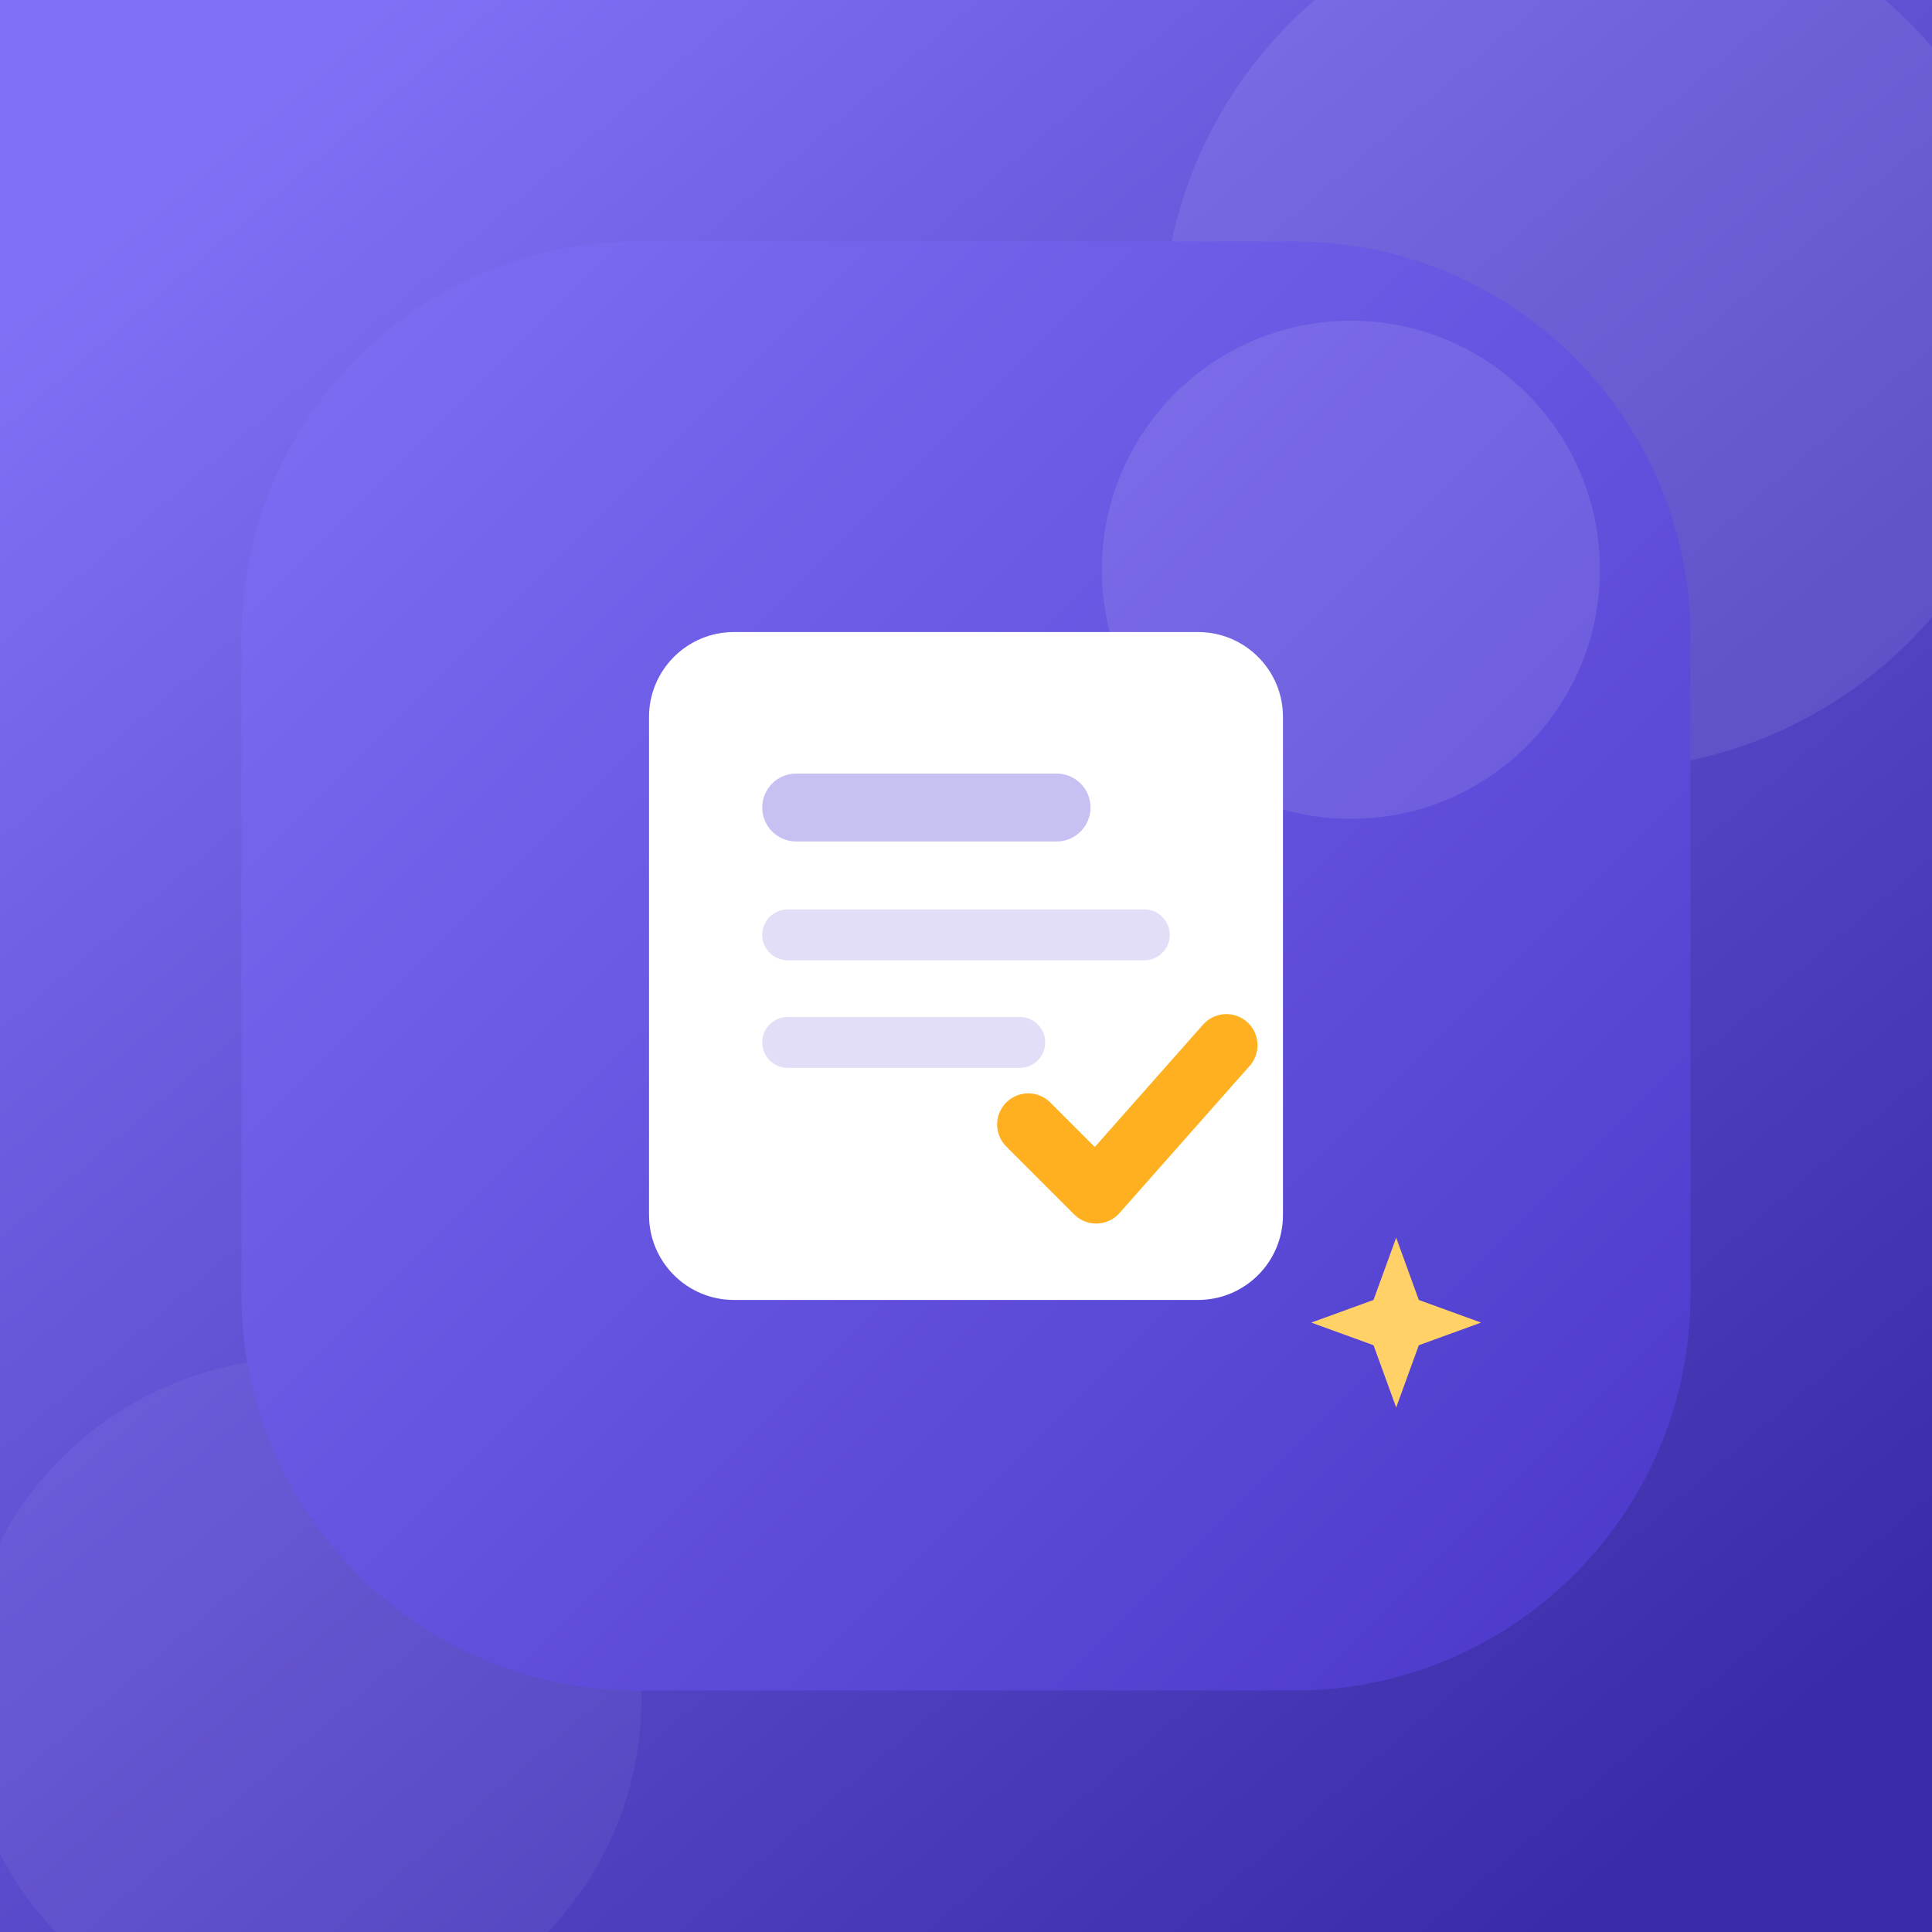
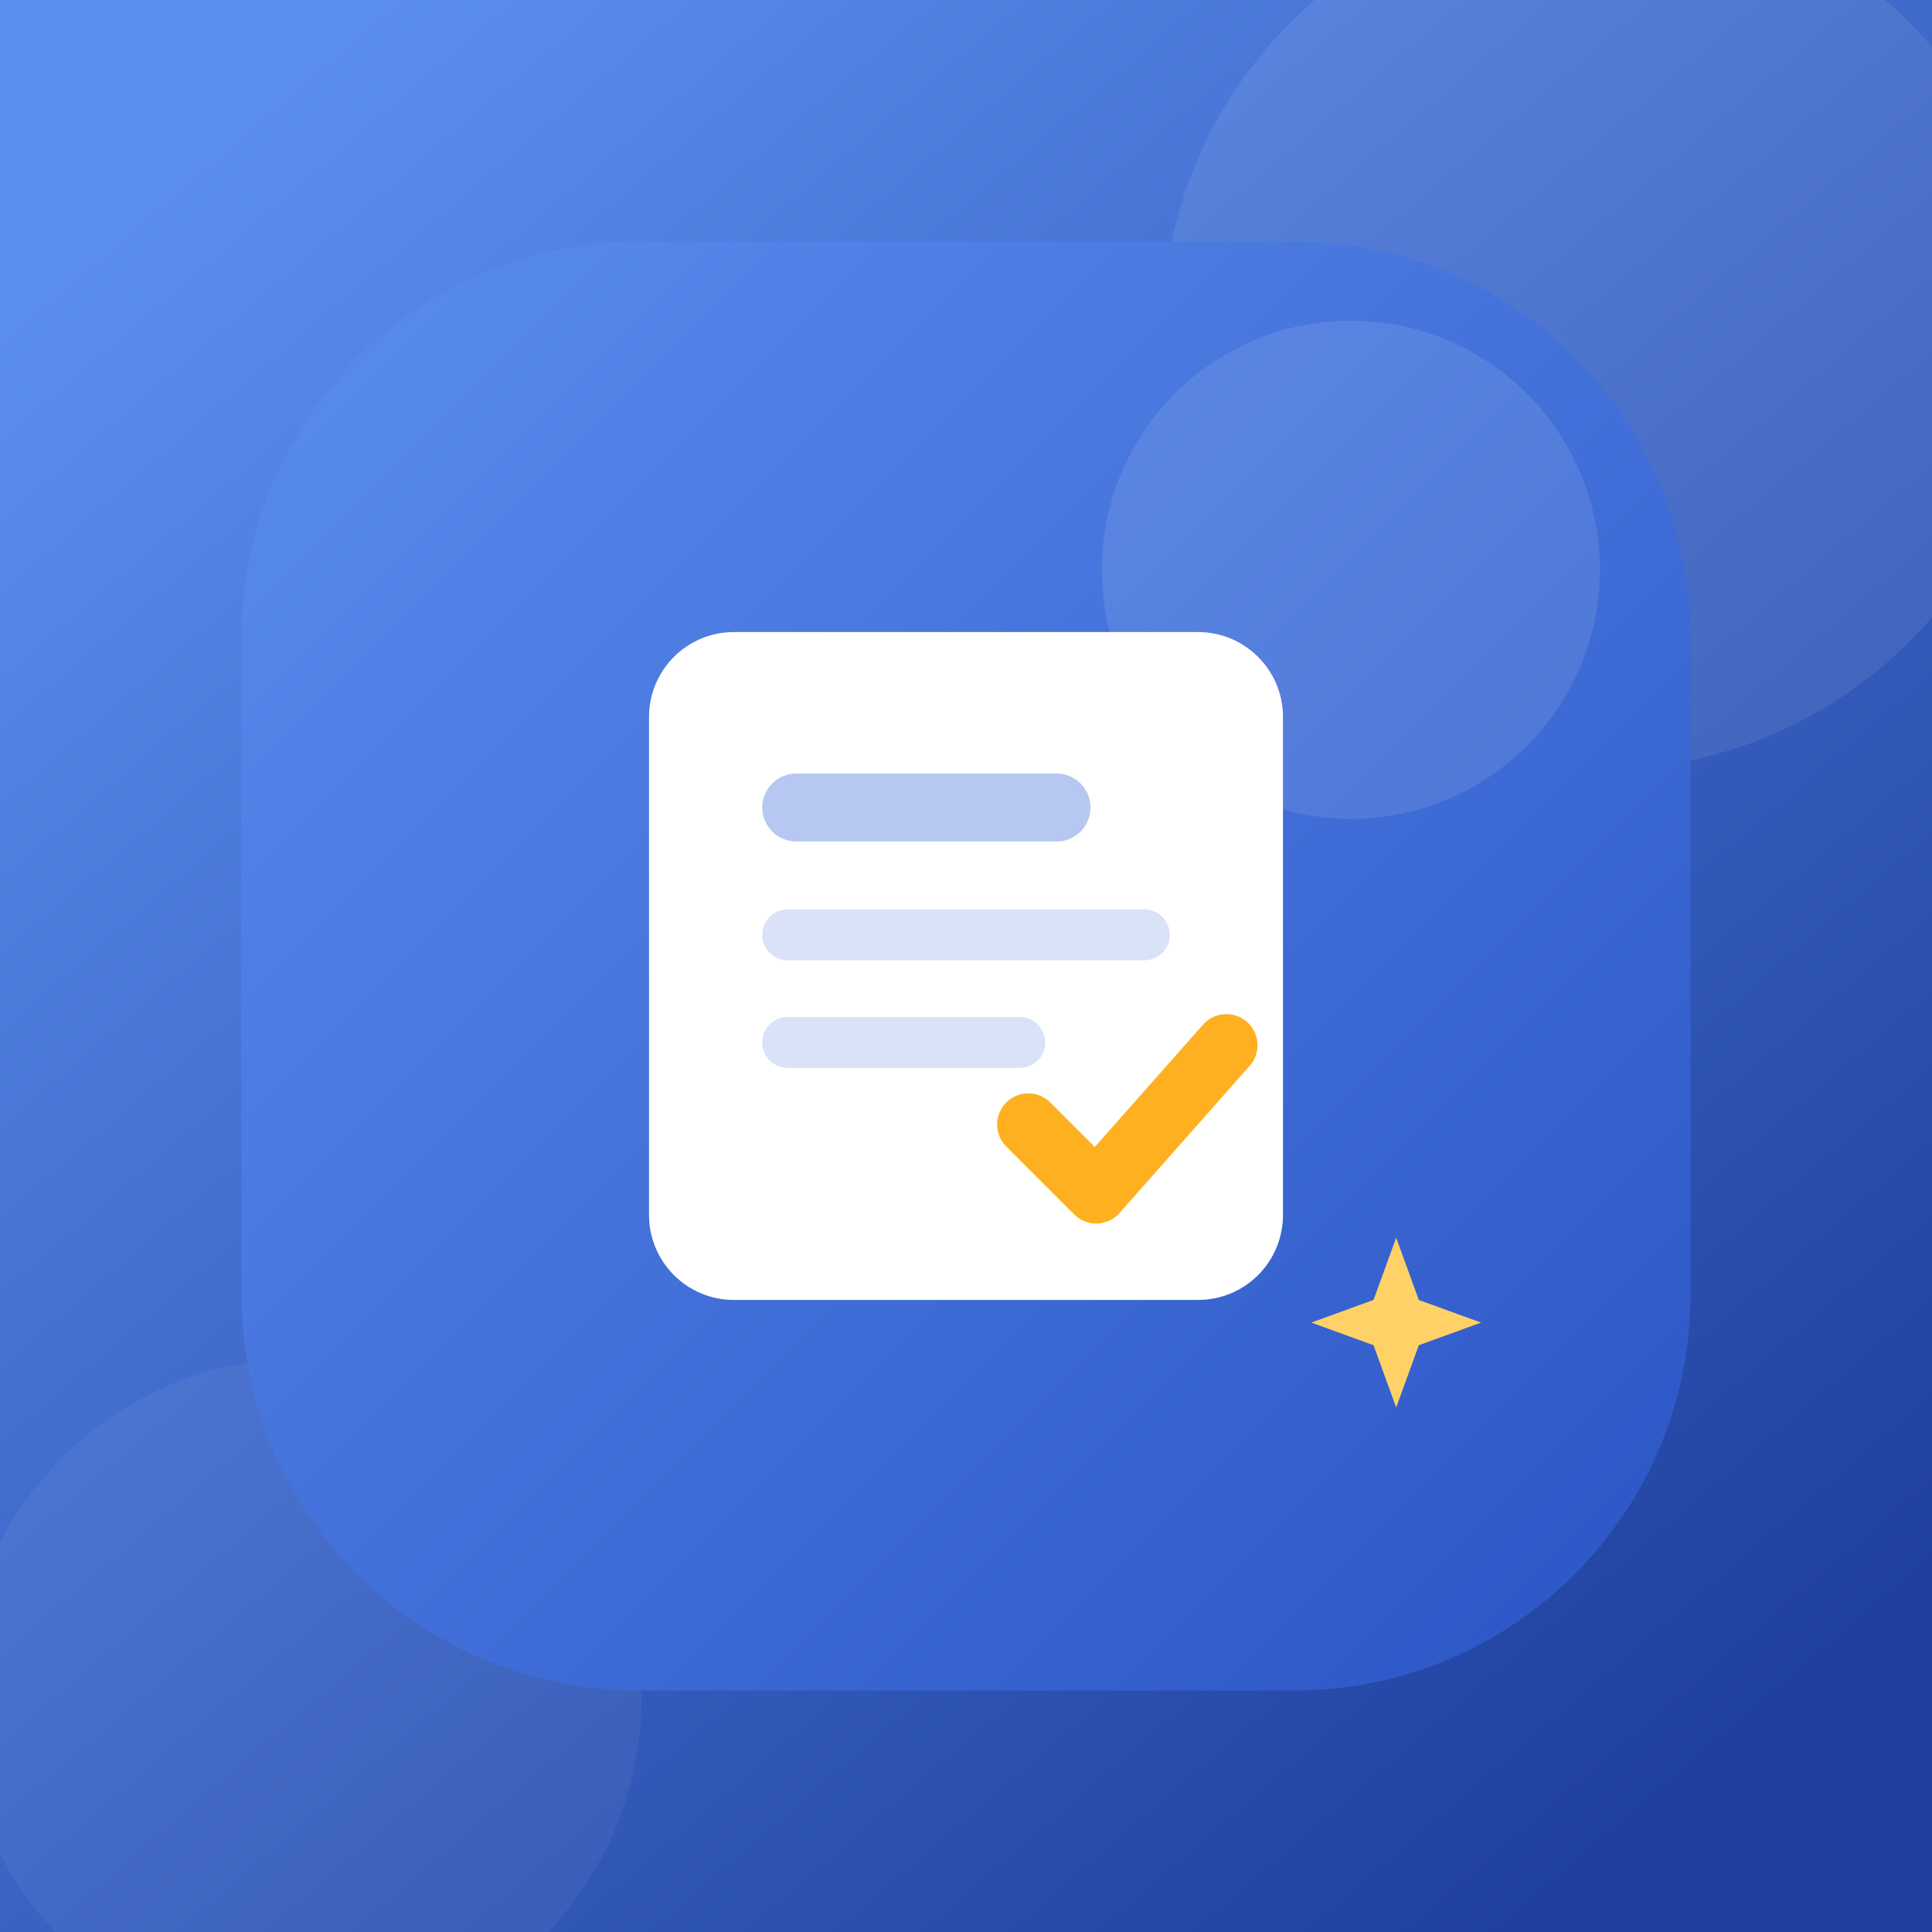
<svg xmlns="http://www.w3.org/2000/svg" width="512" height="512" viewBox="0 0 512 512" fill="none">
  <defs>
    <linearGradient id="bg" x1="64" y1="32" x2="448" y2="480" gradientUnits="userSpaceOnUse">
-       <stop stop-color="#7F70F5" />
-       <stop offset="1" stop-color="#3A2BA8" />
+       <stop stop-color="#5B8DEF" />
+       <stop offset="1" stop-color="#1E3F9E" />
    </linearGradient>
    <linearGradient id="mark" x1="0" y1="0" x2="256" y2="256" gradientUnits="userSpaceOnUse">
-       <stop stop-color="#7F70F5" />
-       <stop offset="1" stop-color="#4A37C9" />
+       <stop stop-color="#5B8DEF" />
+       <stop offset="1" stop-color="#2B54C4" />
    </linearGradient>
  </defs>
  <rect width="512" height="512" fill="url(#bg)" />
  <circle cx="424" cy="88" r="116" fill="#FFFFFF" fill-opacity="0.08" />
  <circle cx="80" cy="450" r="90" fill="#FFFFFF" fill-opacity="0.05" />
  <g transform="translate(64 64) scale(1.5)">
    <rect width="256" height="256" rx="70" fill="url(#mark)" />
    <circle cx="196" cy="58" r="44" fill="#FFFFFF" fill-opacity="0.1" />
    <path d="M72 84C72 75.716 78.716 69 87 69H169C177.284 69 184 75.716 184 84V172C184 180.284 177.284 187 169 187H87C78.716 187 72 180.284 72 172V84Z" fill="#FFFFFF" />
-     <rect x="92" y="94" width="58" height="12" rx="6" fill="#5F4BDB" fill-opacity="0.35" />
-     <rect x="92" y="118" width="72" height="9" rx="4.5" fill="#5F4BDB" fill-opacity="0.18" />
-     <rect x="92" y="137" width="50" height="9" rx="4.5" fill="#5F4BDB" fill-opacity="0.18" />
+     <rect x="92" y="94" width="58" height="12" rx="6" fill="#2F5FD7" fill-opacity="0.35" />
+     <rect x="92" y="118" width="72" height="9" rx="4.5" fill="#2F5FD7" fill-opacity="0.18" />
+     <rect x="92" y="137" width="50" height="9" rx="4.5" fill="#2F5FD7" fill-opacity="0.18" />
    <path d="M139 156L151 168L174 142" stroke="#FFB020" stroke-width="11" stroke-linecap="round" stroke-linejoin="round" />
    <path d="M204 176L208 187L219 191L208 195L204 206L200 195L189 191L200 187L204 176Z" fill="#FFD166" />
  </g>
</svg>
